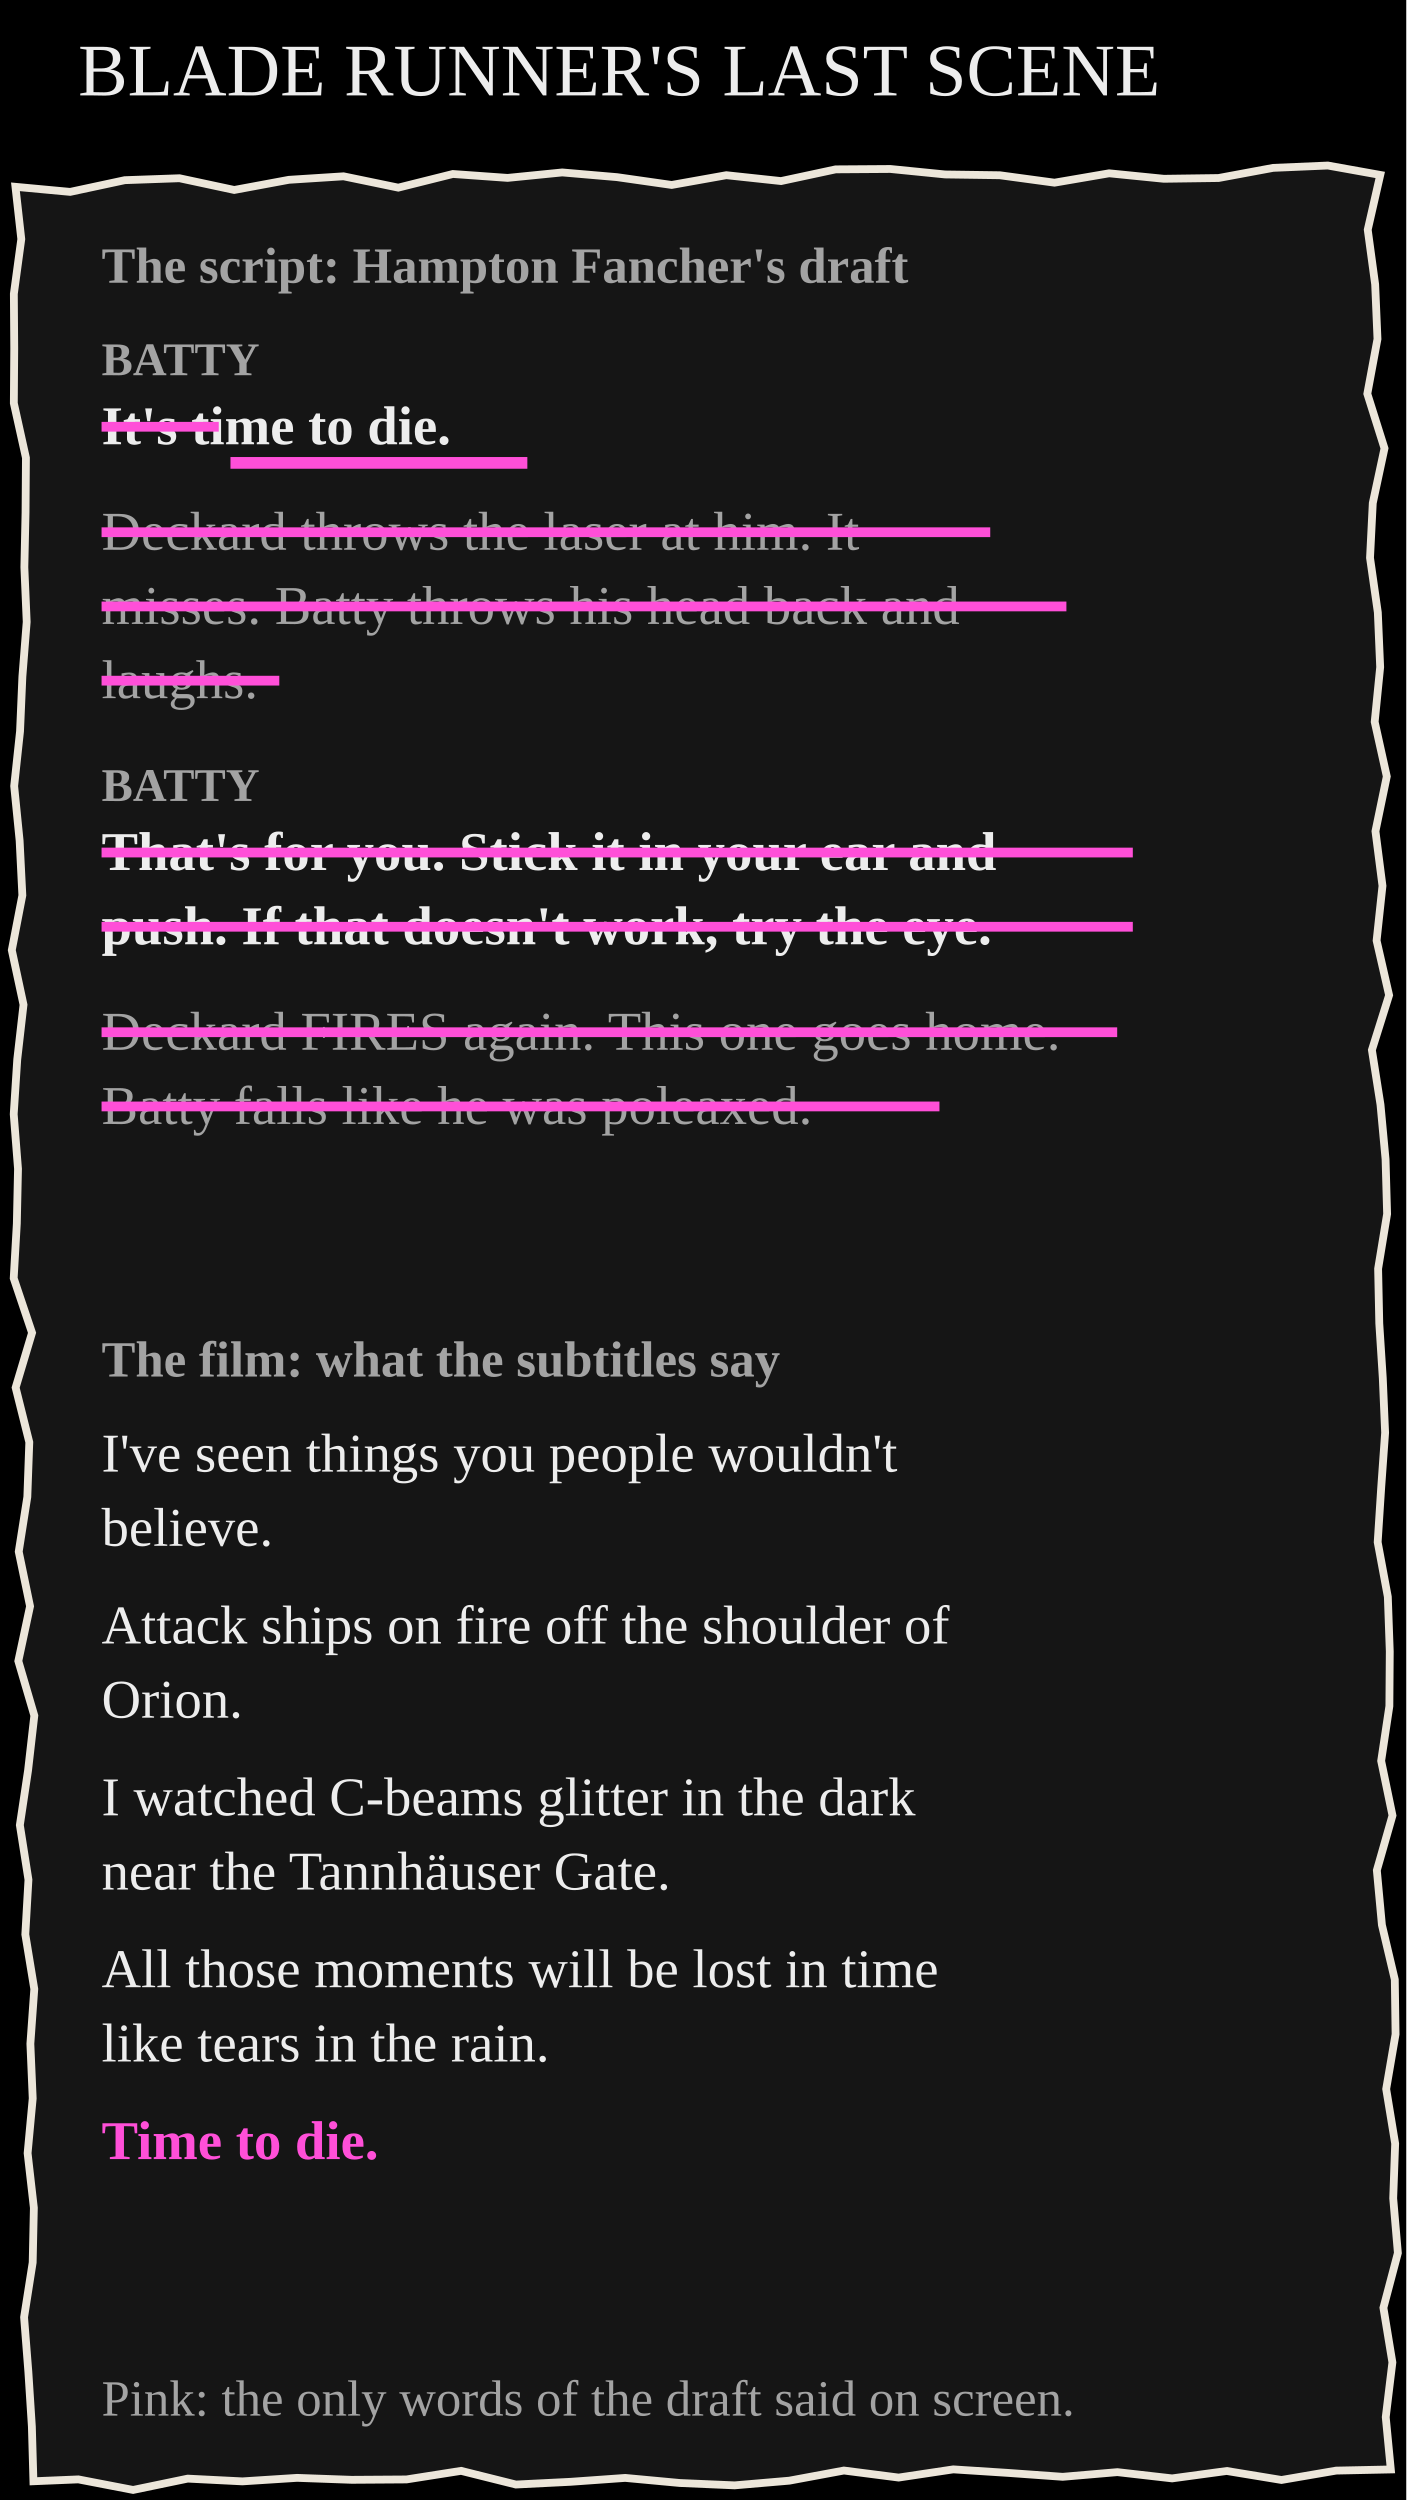
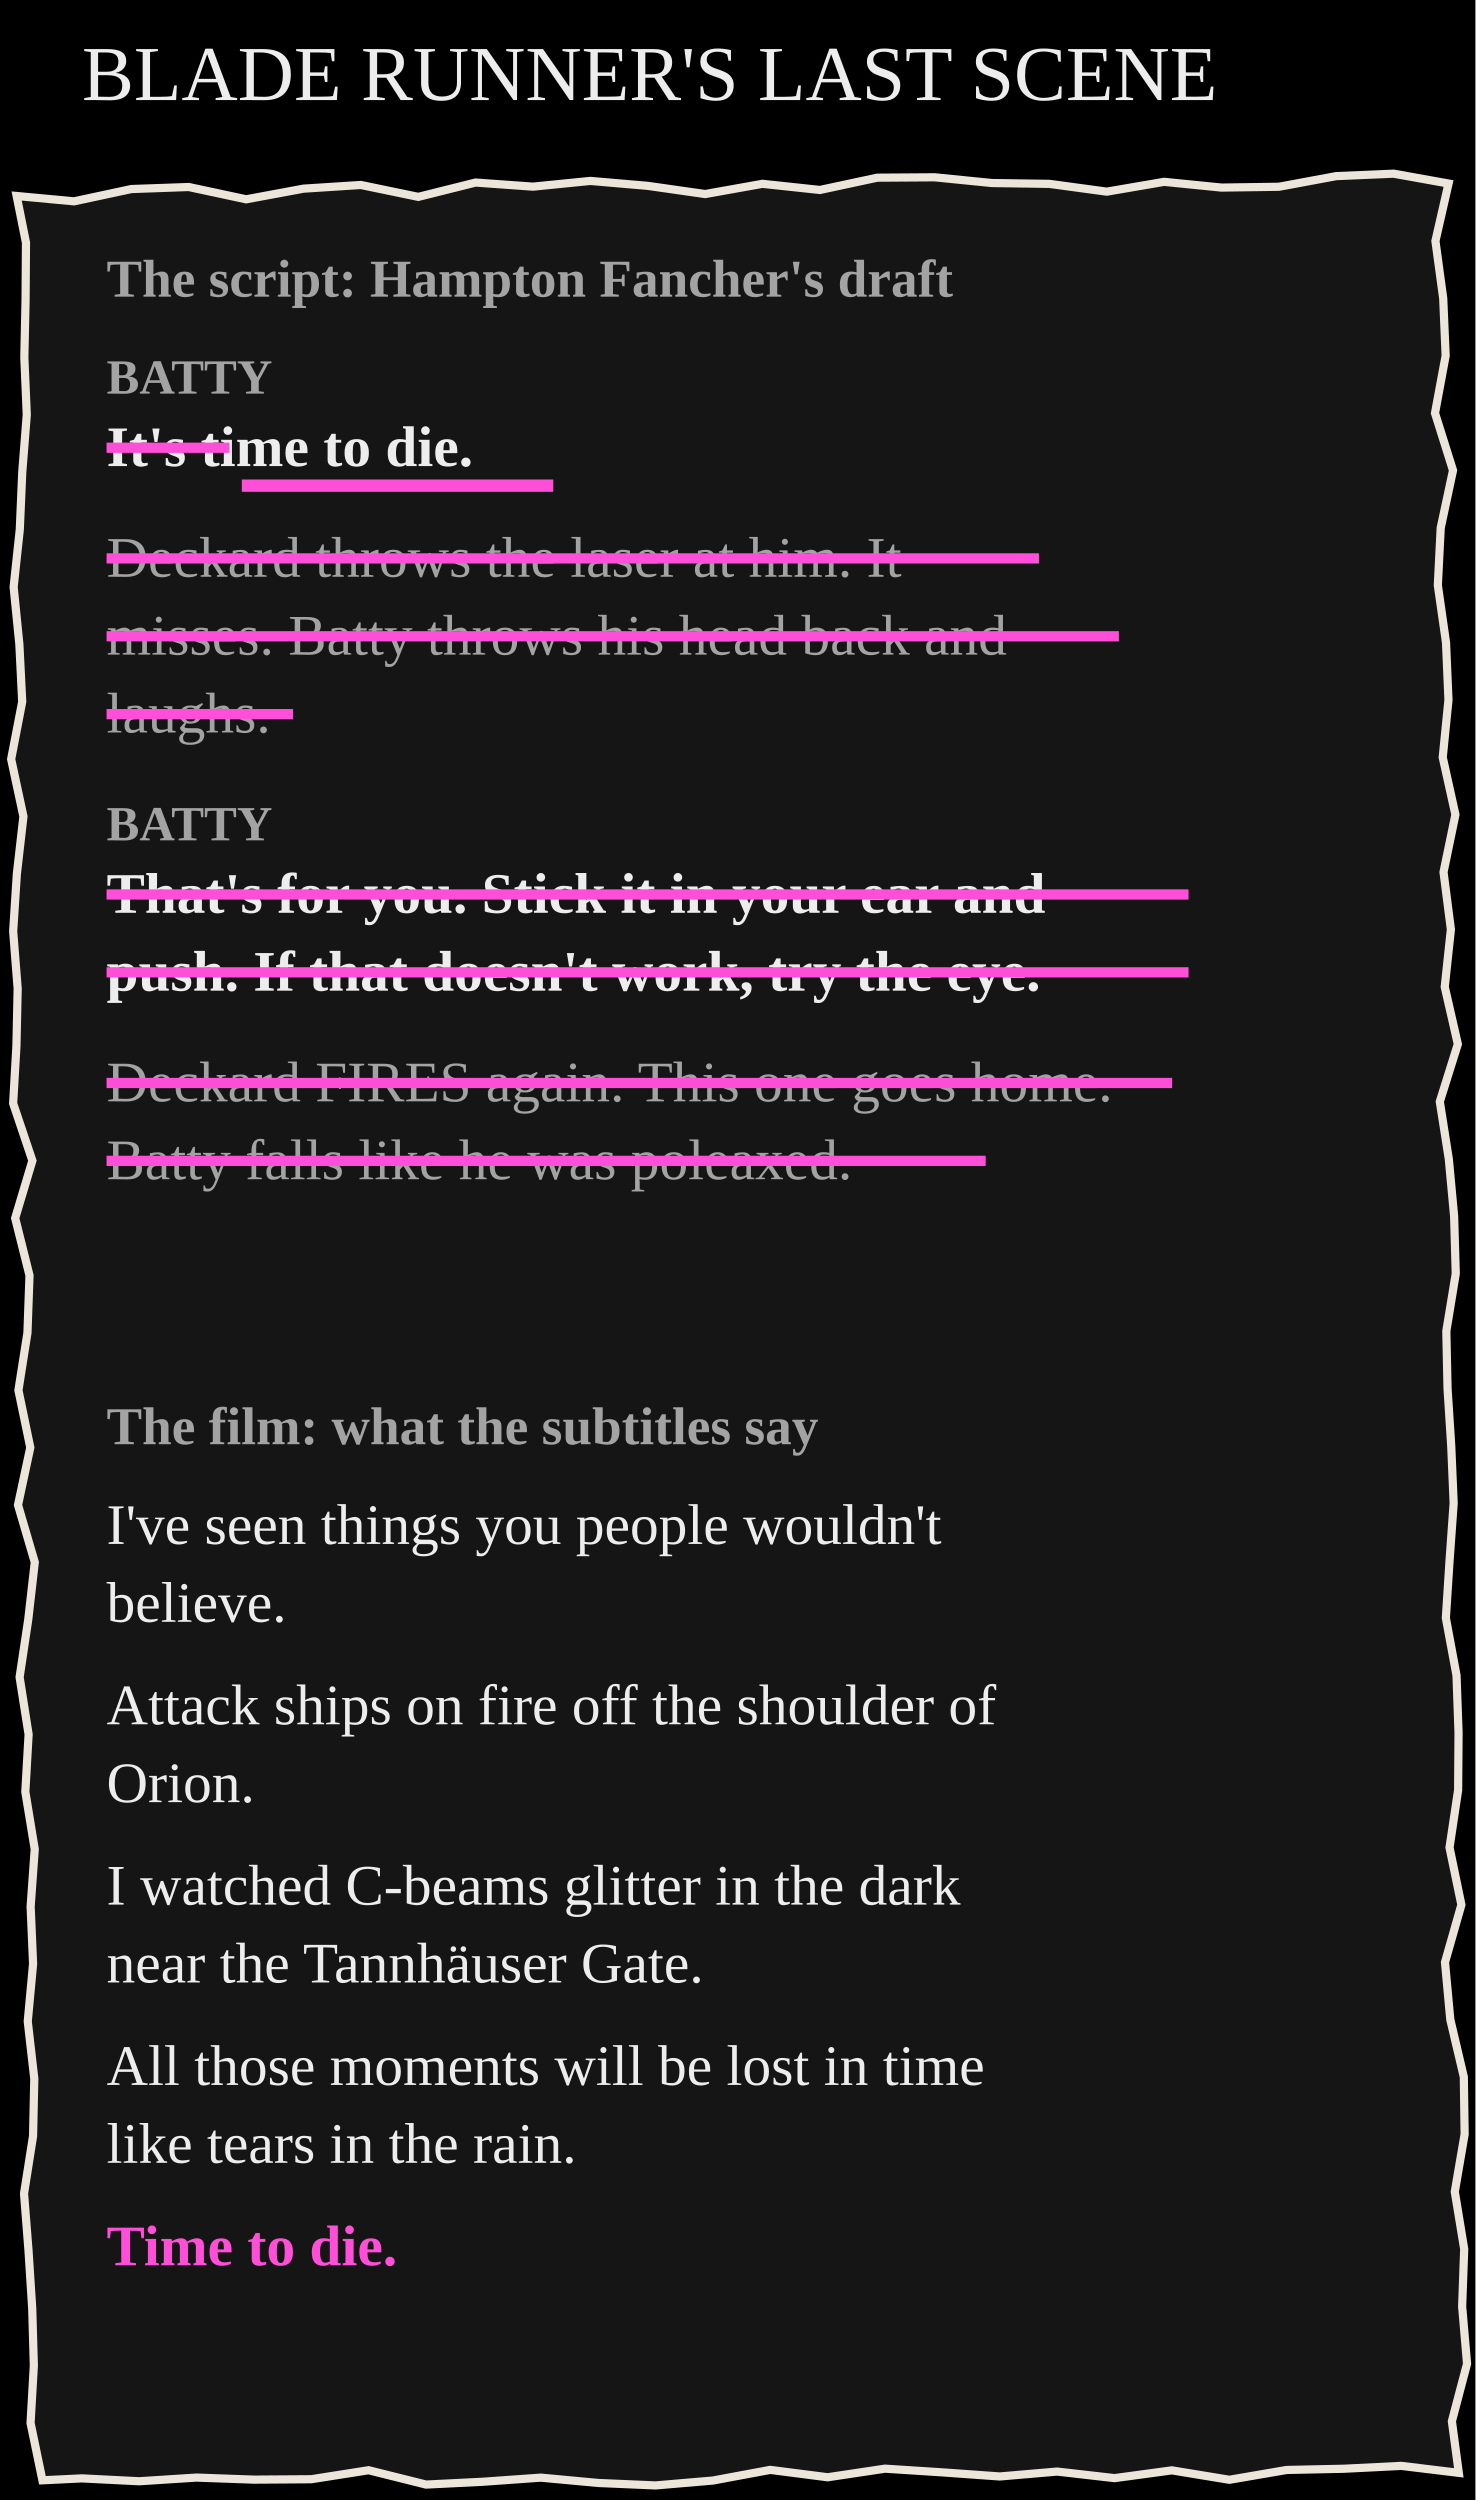
- <svg xmlns="http://www.w3.org/2000/svg" viewBox="0 0 360 640" width="360" height="640" role="img" aria-label="Blade Runner's ending, script against screen. In Hampton Fancher's draft, Batty says &quot;It's time to die,&quot; hands Deckard a nail (&quot;Stick it in your ear and push&quot;), and Deckard shoots him dead. In the film, Batty saves Deckard and says: I've seen things you people wouldn't believe. Attack ships on fire off the shoulder of Orion. I watched C-beams glitter in the dark near the Tannhäuser Gate. All those moments will be lost in time like tears in the rain. Time to die. Of the draft's lines, only &quot;time to die&quot; is said on screen.">
+ <svg xmlns="http://www.w3.org/2000/svg" viewBox="0 0 360 610" width="360" height="610" role="img" aria-label="Blade Runner's ending, script against screen. In Hampton Fancher's draft, Batty says &quot;It's time to die,&quot; hands Deckard a nail (&quot;Stick it in your ear and push&quot;), and Deckard shoots him dead. In the film, Batty saves Deckard and says: I've seen things you people wouldn't believe. Attack ships on fire off the shoulder of Orion. I watched C-beams glitter in the dark near the Tannhäuser Gate. All those moments will be lost in time like tears in the rain. Time to die. Of the draft's lines, only &quot;time to die&quot; is said on screen.">
  <defs />
-   <rect width="360" height="640" fill="#000000" />
-   <path class="d-paper" d="M6,46.6 L20,48 L34,45.1 L48,44.7 L62,47.8 L76,45.3 L90,44.5 L104,47.5 L118,44.1 L132,45.2 L146,43.9 L160,45.2 L174,47.3 L188,44.9 L202,46.5 L216,43.6 L230,43.6 L244,45.1 L258,45.4 L272,47.4 L286,45.1 L300,46.6 L314,46.5 L328,44 L342,43.5 L355.4,46 L352.1,60 L353.9,74 L354.4,88 L351.7,102 L356,116 L352.9,130 L352.1,144 L354,158 L354.5,172 L353,186 L356,200 L353,214 L354.7,228 L353.1,242 L356.2,256 L351.7,270 L353.8,284 L355,298 L355.3,312 L352.9,326 L353.1,340 L353.9,354 L354.4,368 L353.3,382 L352.3,396 L354.8,410 L355.2,424 L355,438 L352.8,452 L355.6,466 L351.5,480 L352.7,494 L355.9,508 L356,522 L353.5,536 L355.7,550 L355.1,564 L356.2,578 L352.4,592 L354.6,606 L352.8,620 L354,633.4 L340,633.6 L326,635.9 L312,633.5 L298,635.3 L284,633.6 L270,634.7 L256,633.6 L242,632.6 L228,634.6 L214,632.7 L200,635.2 L186,636.3 L172,635.6 L158,634.2 L144,635.1 L130,635.7 L116,632.1 L102,634.2 L88,634.2 L74,633.6 L60,634.4 L46,633.6 L32,636.4 L18,633.6 L6.5,634 L6.2,620 L5.4,606 L4.4,592 L6.7,578 L7.1,564 L5.6,550 L7,536 L6.5,522 L7.6,508 L5.4,494 L6.3,480 L4.2,466 L6.4,452 L8.1,438 L4.1,424 L7.2,410 L4.4,396 L6.7,382 L7.3,368 L3.9,354 L8.2,340 L3.6,326 L4.5,312 L4.9,298 L3.9,284 L4.9,270 L6.6,256 L3.7,242 L6.5,228 L5.9,214 L4.6,200 L6.2,186 L6.9,172 L8.1,158 L7.6,144 L8,130 L8.2,116 L5.2,102 L5.4,88 L5.4,74 L7.4,60 Z" fill="#151515" stroke="#ece6da" stroke-width="2" transform="rotate(-0.4 180 340)" />
+   <rect width="360" height="610" fill="#000000" />
+   <path class="d-paper" d="M6,46.6 L20,48 L34,45.1 L48,44.7 L62,47.8 L76,45.3 L90,44.5 L104,47.5 L118,44.1 L132,45.2 L146,43.9 L160,45.2 L174,47.3 L188,44.9 L202,46.5 L216,43.6 L230,43.6 L244,45.1 L258,45.4 L272,47.4 L286,45.1 L300,46.6 L314,46.5 L328,44 L342,43.5 L355.4,46 L352.1,60 L353.9,74 L354.4,88 L351.7,102 L356,116 L352.9,130 L352.1,144 L354,158 L354.5,172 L353,186 L356,200 L353,214 L354.7,228 L353.1,242 L356.2,256 L351.7,270 L353.8,284 L355,298 L355.3,312 L352.9,326 L353.1,340 L353.9,354 L354.4,368 L353.3,382 L352.3,396 L354.8,410 L355.2,424 L355,438 L352.8,452 L355.6,466 L351.5,480 L352.7,494 L355.9,508 L356,522 L353.5,536 L355.7,550 L355.1,564 L356.2,578 L352.4,592 L354,604.6 L340,602.8 L326,603.4 L312,603.6 L298,605.9 L284,603.5 L270,605.3 L256,603.6 L242,604.7 L228,603.6 L214,602.6 L200,604.6 L186,602.7 L172,605.2 L158,606.3 L144,605.6 L130,604.2 L116,605.1 L102,605.7 L88,602.1 L74,604.2 L60,604.2 L46,603.6 L32,604.4 L18,603.6 L8.4,604 L5.6,590 L6.5,576 L6.2,562 L5.4,548 L4.4,534 L6.7,520 L7.1,506 L5.6,492 L7,478 L6.5,464 L7.6,450 L5.4,436 L6.3,422 L4.2,408 L6.4,394 L8.1,380 L4.1,366 L7.2,352 L4.4,338 L6.7,324 L7.3,310 L3.9,296 L8.2,282 L3.6,268 L4.5,254 L4.9,240 L3.9,226 L4.9,212 L6.6,198 L3.7,184 L6.5,170 L5.9,156 L4.6,142 L6.2,128 L6.9,114 L8.1,100 L7.6,86 L8,72 L8.2,58 Z" fill="#151515" stroke="#ece6da" stroke-width="2" transform="rotate(-0.4 180 325)" />
  <text x="20" y="18" font-family="var(--font-anton, Anton), Impact, sans-serif" font-size="19" fill="#ededed" text-anchor="start" dominant-baseline="central">BLADE RUNNER'S LAST SCENE</text>
  <text x="26" y="68" font-family="var(--font-hanken-grotesk, 'Hanken Grotesk'), Arial, sans-serif" font-size="13" font-weight="700" fill="#a3a3a3" text-anchor="start" dominant-baseline="central">The script: Hampton Fancher's draft</text>
  <text x="26" y="348" font-family="var(--font-hanken-grotesk, 'Hanken Grotesk'), Arial, sans-serif" font-size="13" font-weight="700" fill="#a3a3a3" text-anchor="start" dominant-baseline="central">The film: what the subtitles say</text>
  <text x="26" y="92" font-family="var(--font-hanken-grotesk, 'Hanken Grotesk'), Arial, sans-serif" font-size="12" font-weight="700" fill="#a3a3a3" text-anchor="start" dominant-baseline="central">BATTY</text>
  <text x="26" y="109" font-family="var(--font-hanken-grotesk, 'Hanken Grotesk'), Arial, sans-serif" font-size="14" font-weight="600" fill="#ededed" text-anchor="start" dominant-baseline="central">It's time to die.</text>
  <rect x="59" y="117" height="3" fill="#ff4fd8" width="76" />
  <rect x="26" y="108" height="2.5" fill="#ff4fd8" width="30" />
  <text x="26" y="136" font-family="var(--font-hanken-grotesk, 'Hanken Grotesk'), Arial, sans-serif" font-size="14" font-weight="400" fill="#a3a3a3" text-anchor="start" dominant-baseline="central">Deckard throws the laser at him. It</text>
  <rect x="26" y="135" height="2.5" fill="#ff4fd8" width="227.5" />
  <text x="26" y="155" font-family="var(--font-hanken-grotesk, 'Hanken Grotesk'), Arial, sans-serif" font-size="14" font-weight="400" fill="#a3a3a3" text-anchor="start" dominant-baseline="central">misses. Batty throws his head back and</text>
  <rect x="26" y="154" height="2.5" fill="#ff4fd8" width="247" />
  <text x="26" y="174" font-family="var(--font-hanken-grotesk, 'Hanken Grotesk'), Arial, sans-serif" font-size="14" font-weight="400" fill="#a3a3a3" text-anchor="start" dominant-baseline="central">laughs.</text>
  <rect x="26" y="173" height="2.5" fill="#ff4fd8" width="45.5" />
  <text x="26" y="201" font-family="var(--font-hanken-grotesk, 'Hanken Grotesk'), Arial, sans-serif" font-size="12" font-weight="700" fill="#a3a3a3" text-anchor="start" dominant-baseline="central">BATTY</text>
  <text x="26" y="218" font-family="var(--font-hanken-grotesk, 'Hanken Grotesk'), Arial, sans-serif" font-size="14" font-weight="600" fill="#ededed" text-anchor="start" dominant-baseline="central">That's for you. Stick it in your ear and</text>
  <rect x="26" y="217" height="2.5" fill="#ff4fd8" width="264" />
  <text x="26" y="237" font-family="var(--font-hanken-grotesk, 'Hanken Grotesk'), Arial, sans-serif" font-size="14" font-weight="600" fill="#ededed" text-anchor="start" dominant-baseline="central">push. If that doesn't work, try the eye.</text>
  <rect x="26" y="236" height="2.5" fill="#ff4fd8" width="264" />
  <text x="26" y="264" font-family="var(--font-hanken-grotesk, 'Hanken Grotesk'), Arial, sans-serif" font-size="14" font-weight="400" fill="#a3a3a3" text-anchor="start" dominant-baseline="central">Deckard FIRES again. This one goes home.</text>
  <rect x="26" y="263" height="2.5" fill="#ff4fd8" width="260" />
  <text x="26" y="283" font-family="var(--font-hanken-grotesk, 'Hanken Grotesk'), Arial, sans-serif" font-size="14" font-weight="400" fill="#a3a3a3" text-anchor="start" dominant-baseline="central">Batty falls like he was poleaxed.</text>
  <rect x="26" y="282" height="2.5" fill="#ff4fd8" width="214.5" />
  <text x="26" y="372" font-family="var(--font-hanken-grotesk, 'Hanken Grotesk'), Arial, sans-serif" font-size="14" font-weight="400" fill="#ededed" text-anchor="start" dominant-baseline="central" opacity="1">I've seen things you people wouldn't</text>
  <text x="26" y="391" font-family="var(--font-hanken-grotesk, 'Hanken Grotesk'), Arial, sans-serif" font-size="14" font-weight="400" fill="#ededed" text-anchor="start" dominant-baseline="central" opacity="1">believe.</text>
  <text x="26" y="416" font-family="var(--font-hanken-grotesk, 'Hanken Grotesk'), Arial, sans-serif" font-size="14" font-weight="400" fill="#ededed" text-anchor="start" dominant-baseline="central" opacity="1">Attack ships on fire off the shoulder of</text>
  <text x="26" y="435" font-family="var(--font-hanken-grotesk, 'Hanken Grotesk'), Arial, sans-serif" font-size="14" font-weight="400" fill="#ededed" text-anchor="start" dominant-baseline="central" opacity="1">Orion.</text>
  <text x="26" y="460" font-family="var(--font-hanken-grotesk, 'Hanken Grotesk'), Arial, sans-serif" font-size="14" font-weight="400" fill="#ededed" text-anchor="start" dominant-baseline="central" opacity="1">I watched C-beams glitter in the dark</text>
  <text x="26" y="479" font-family="var(--font-hanken-grotesk, 'Hanken Grotesk'), Arial, sans-serif" font-size="14" font-weight="400" fill="#ededed" text-anchor="start" dominant-baseline="central" opacity="1">near the Tannhäuser Gate.</text>
  <text x="26" y="504" font-family="var(--font-hanken-grotesk, 'Hanken Grotesk'), Arial, sans-serif" font-size="14" font-weight="400" fill="#ededed" text-anchor="start" dominant-baseline="central" opacity="1">All those moments will be lost in time</text>
  <text x="26" y="523" font-family="var(--font-hanken-grotesk, 'Hanken Grotesk'), Arial, sans-serif" font-size="14" font-weight="400" fill="#ededed" text-anchor="start" dominant-baseline="central" opacity="1">like tears in the rain.</text>
  <text x="26" y="548" font-family="var(--font-hanken-grotesk, 'Hanken Grotesk'), Arial, sans-serif" font-size="14" font-weight="700" fill="#ff4fd8" text-anchor="start" dominant-baseline="central" opacity="1">Time to die.</text>
-   <text x="26" y="614" font-family="var(--font-hanken-grotesk, 'Hanken Grotesk'), Arial, sans-serif" font-size="13" fill="#a3a3a3" dominant-baseline="central" opacity="1">Pink: the only words of the draft said on screen.</text>
</svg>
